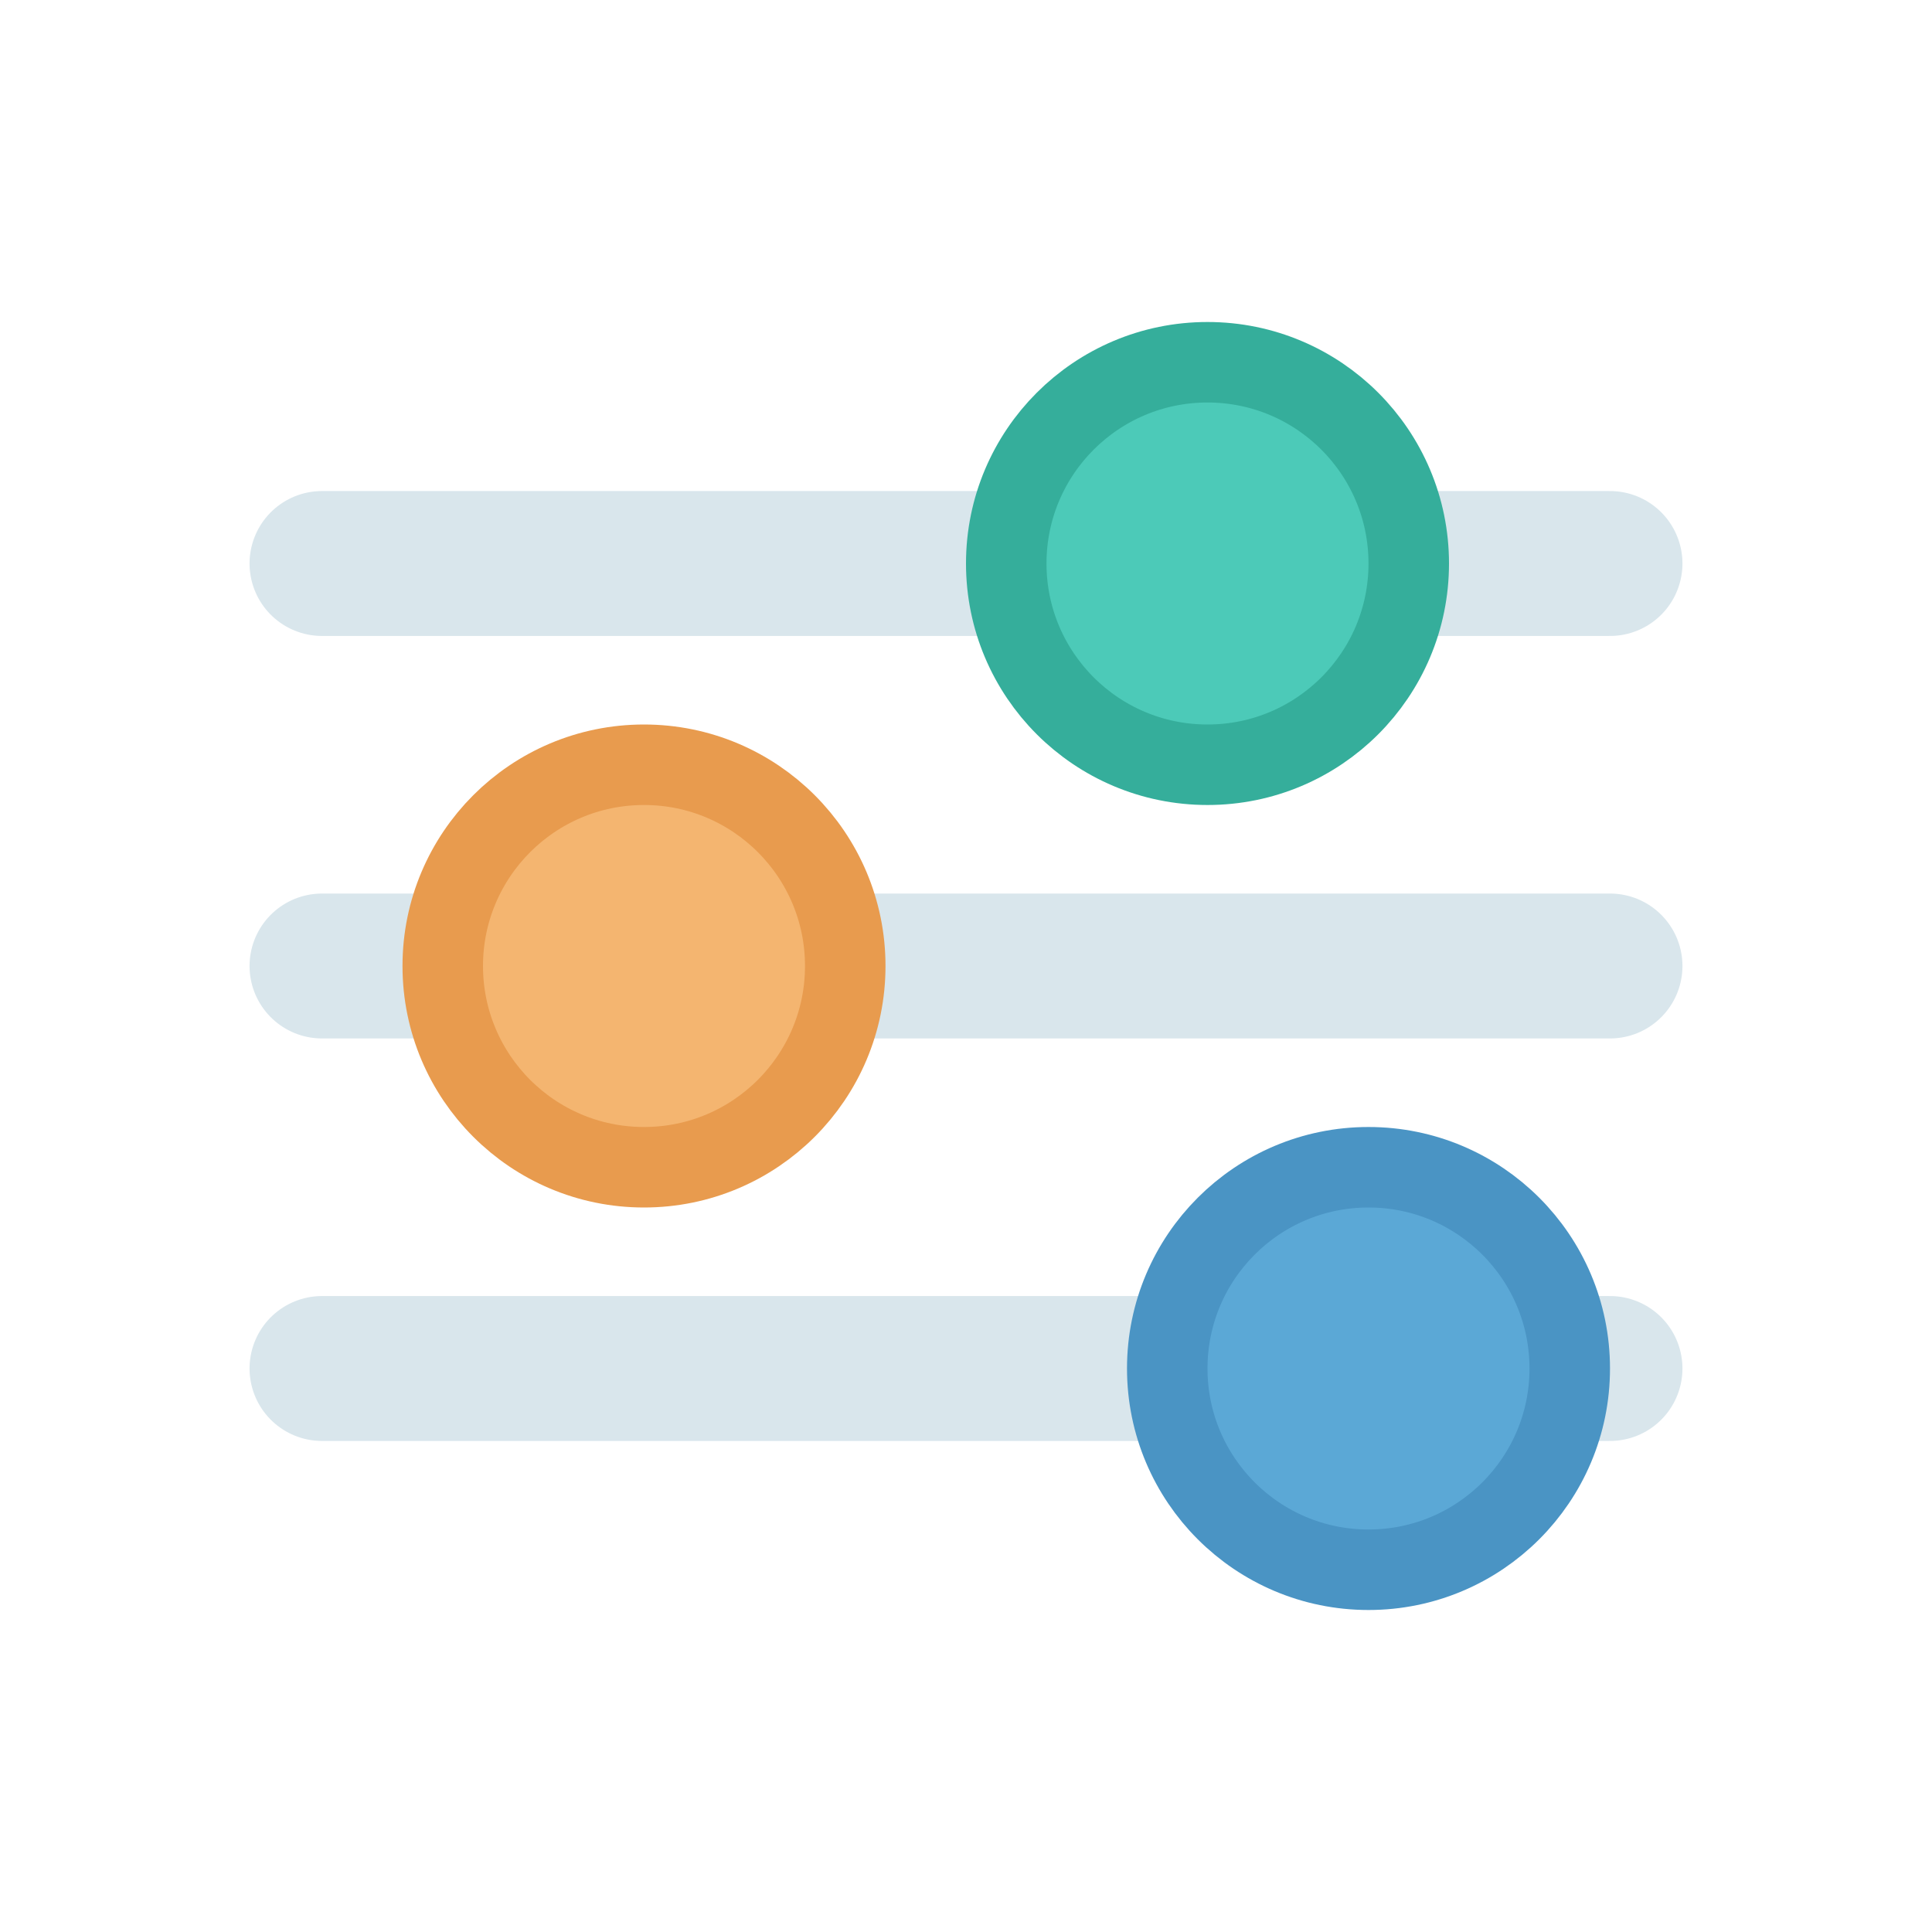
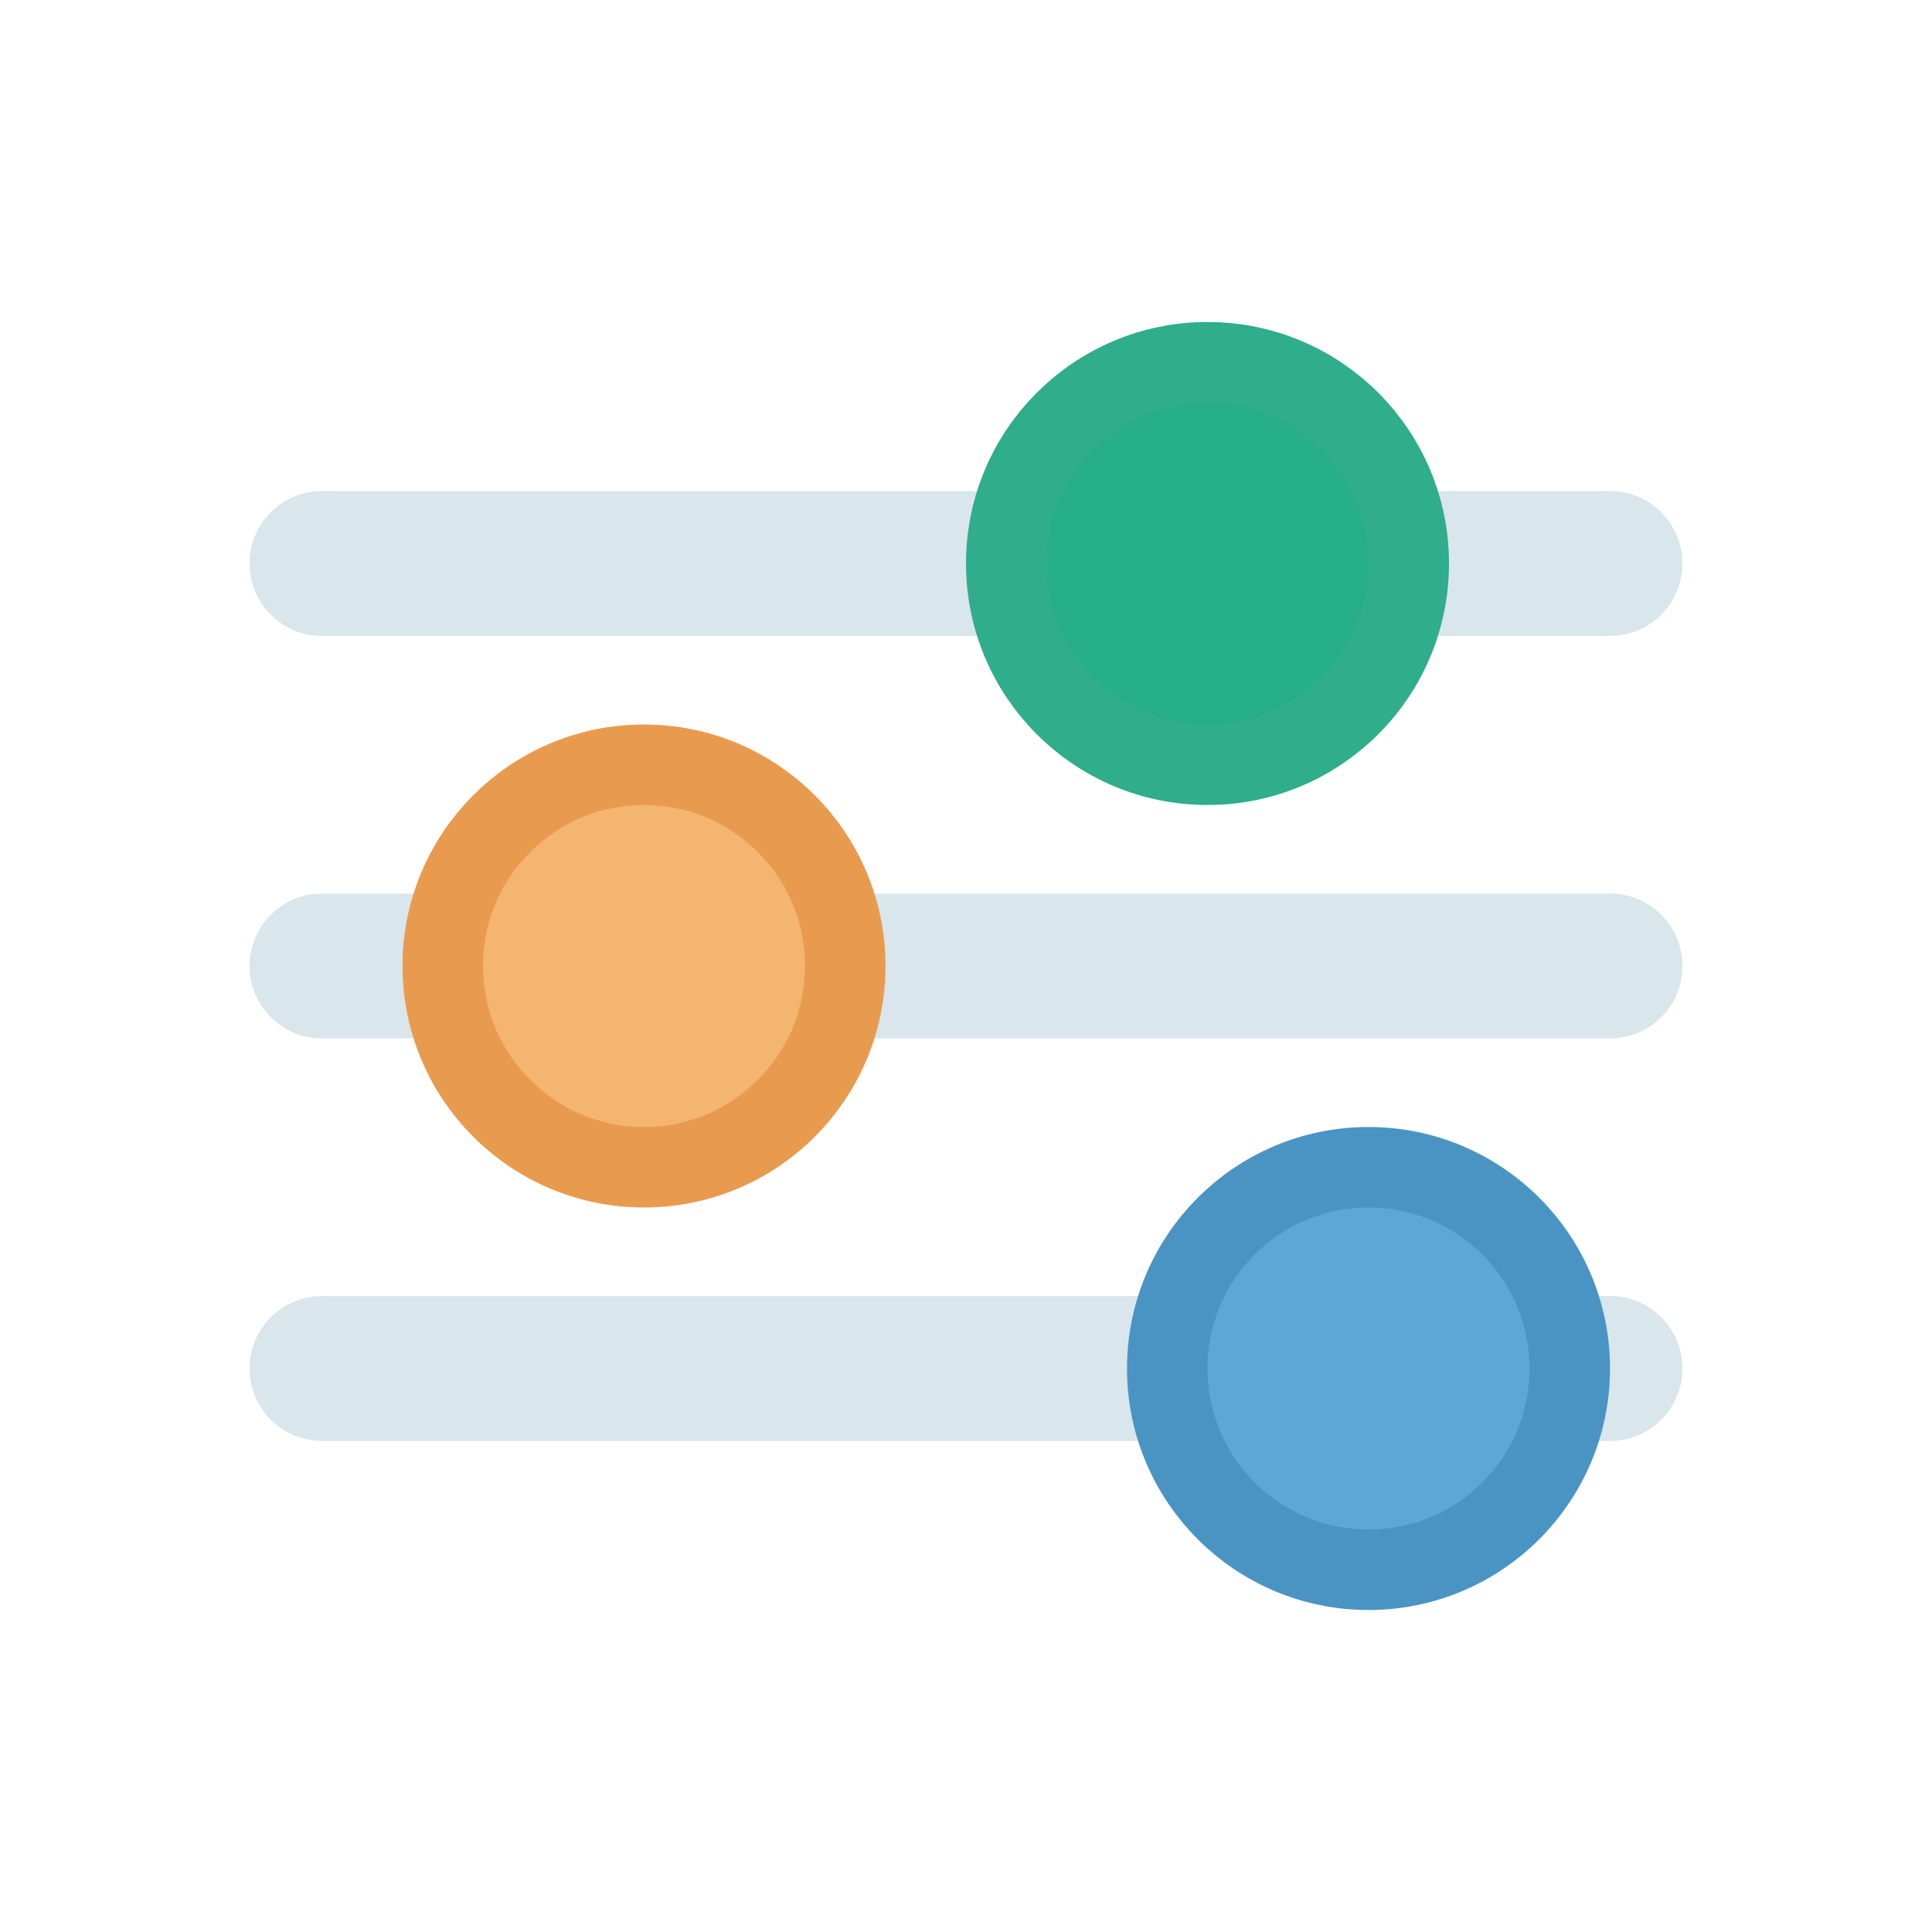
<svg xmlns="http://www.w3.org/2000/svg" viewBox="0 0 48 48">
  <g stroke-width="3.6" stroke-linecap="round">
    <line x1="8" y1="14" x2="40" y2="14" stroke="#D9E6EC" />
    <line x1="8" y1="24" x2="40" y2="24" stroke="#D9E6EC" />
    <line x1="8" y1="34" x2="40" y2="34" stroke="#D9E6EC" />
  </g>
-   <circle cx="30" cy="14" r="5" fill="#4CCAB8" stroke="#35AE9B" stroke-width="2" />
+   <circle cx="30" cy="14" r="5" fill="#26ae89" stroke="#30ad8b" stroke-width="2" />
  <circle cx="16" cy="24" r="5" fill="#F4B570" stroke="#E89B4E" stroke-width="2" />
  <circle cx="34" cy="34" r="5" fill="#5BA8D6" stroke="#4A94C4" stroke-width="2" />
</svg>
